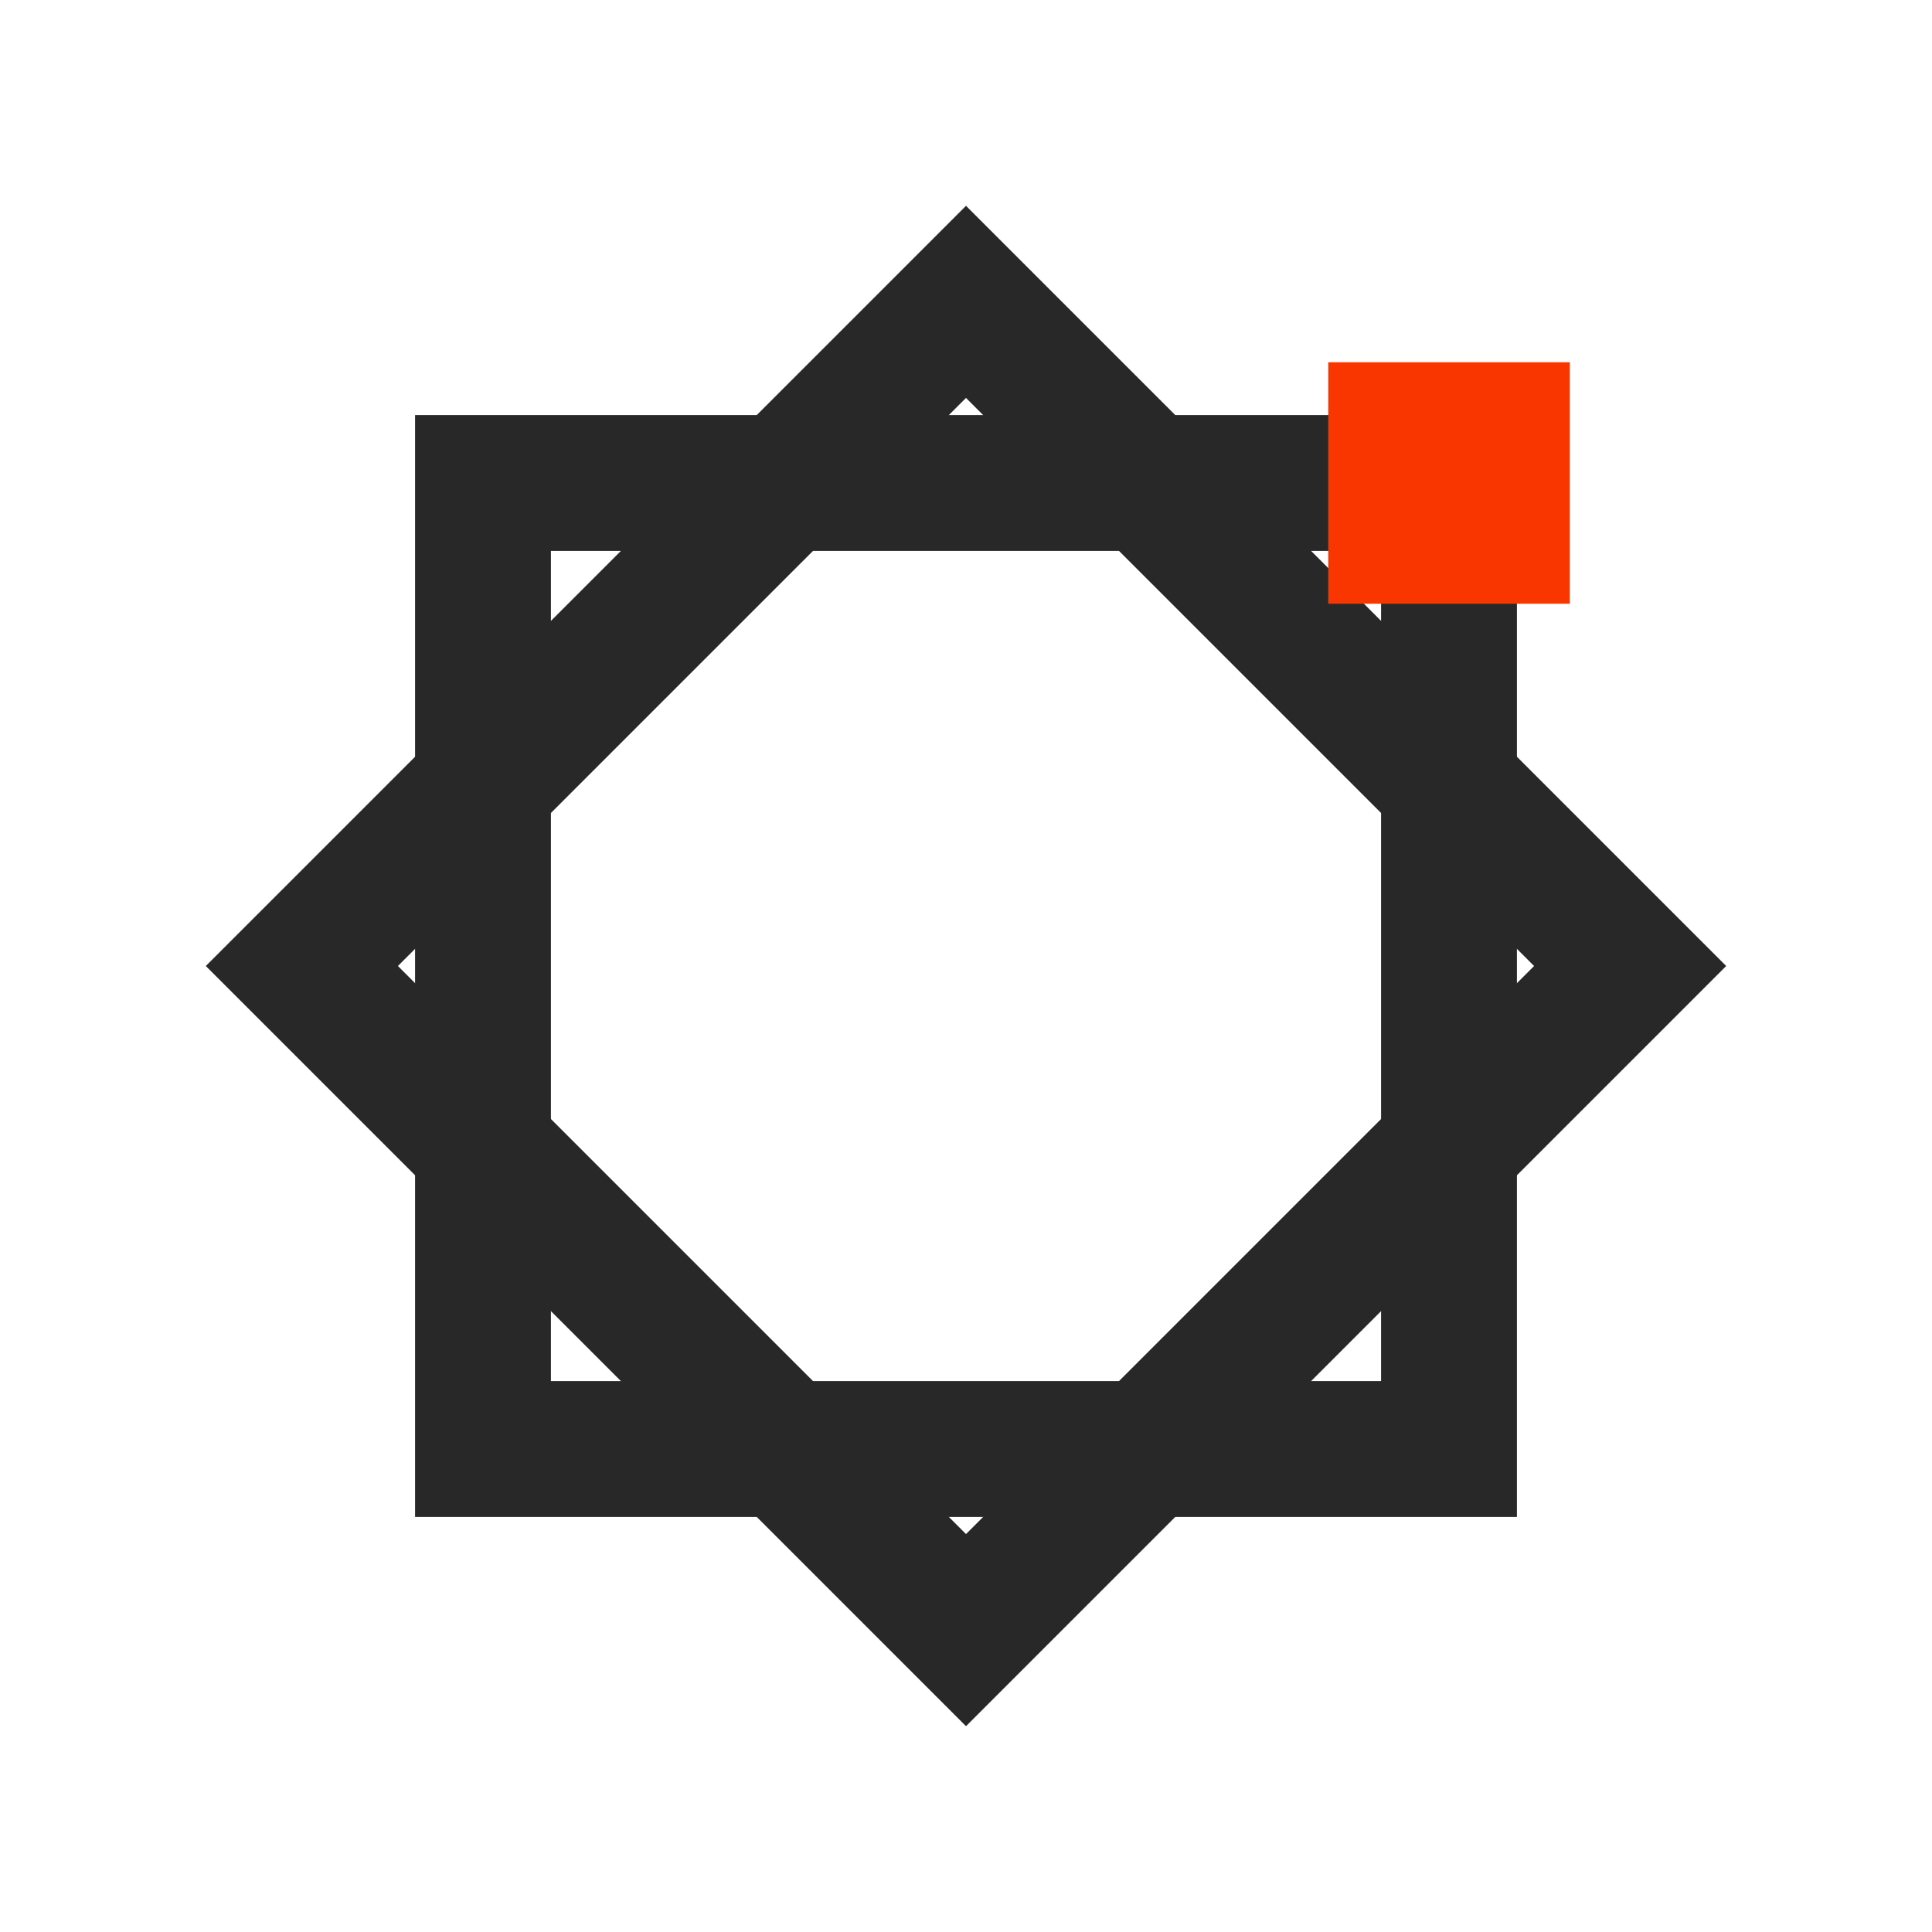
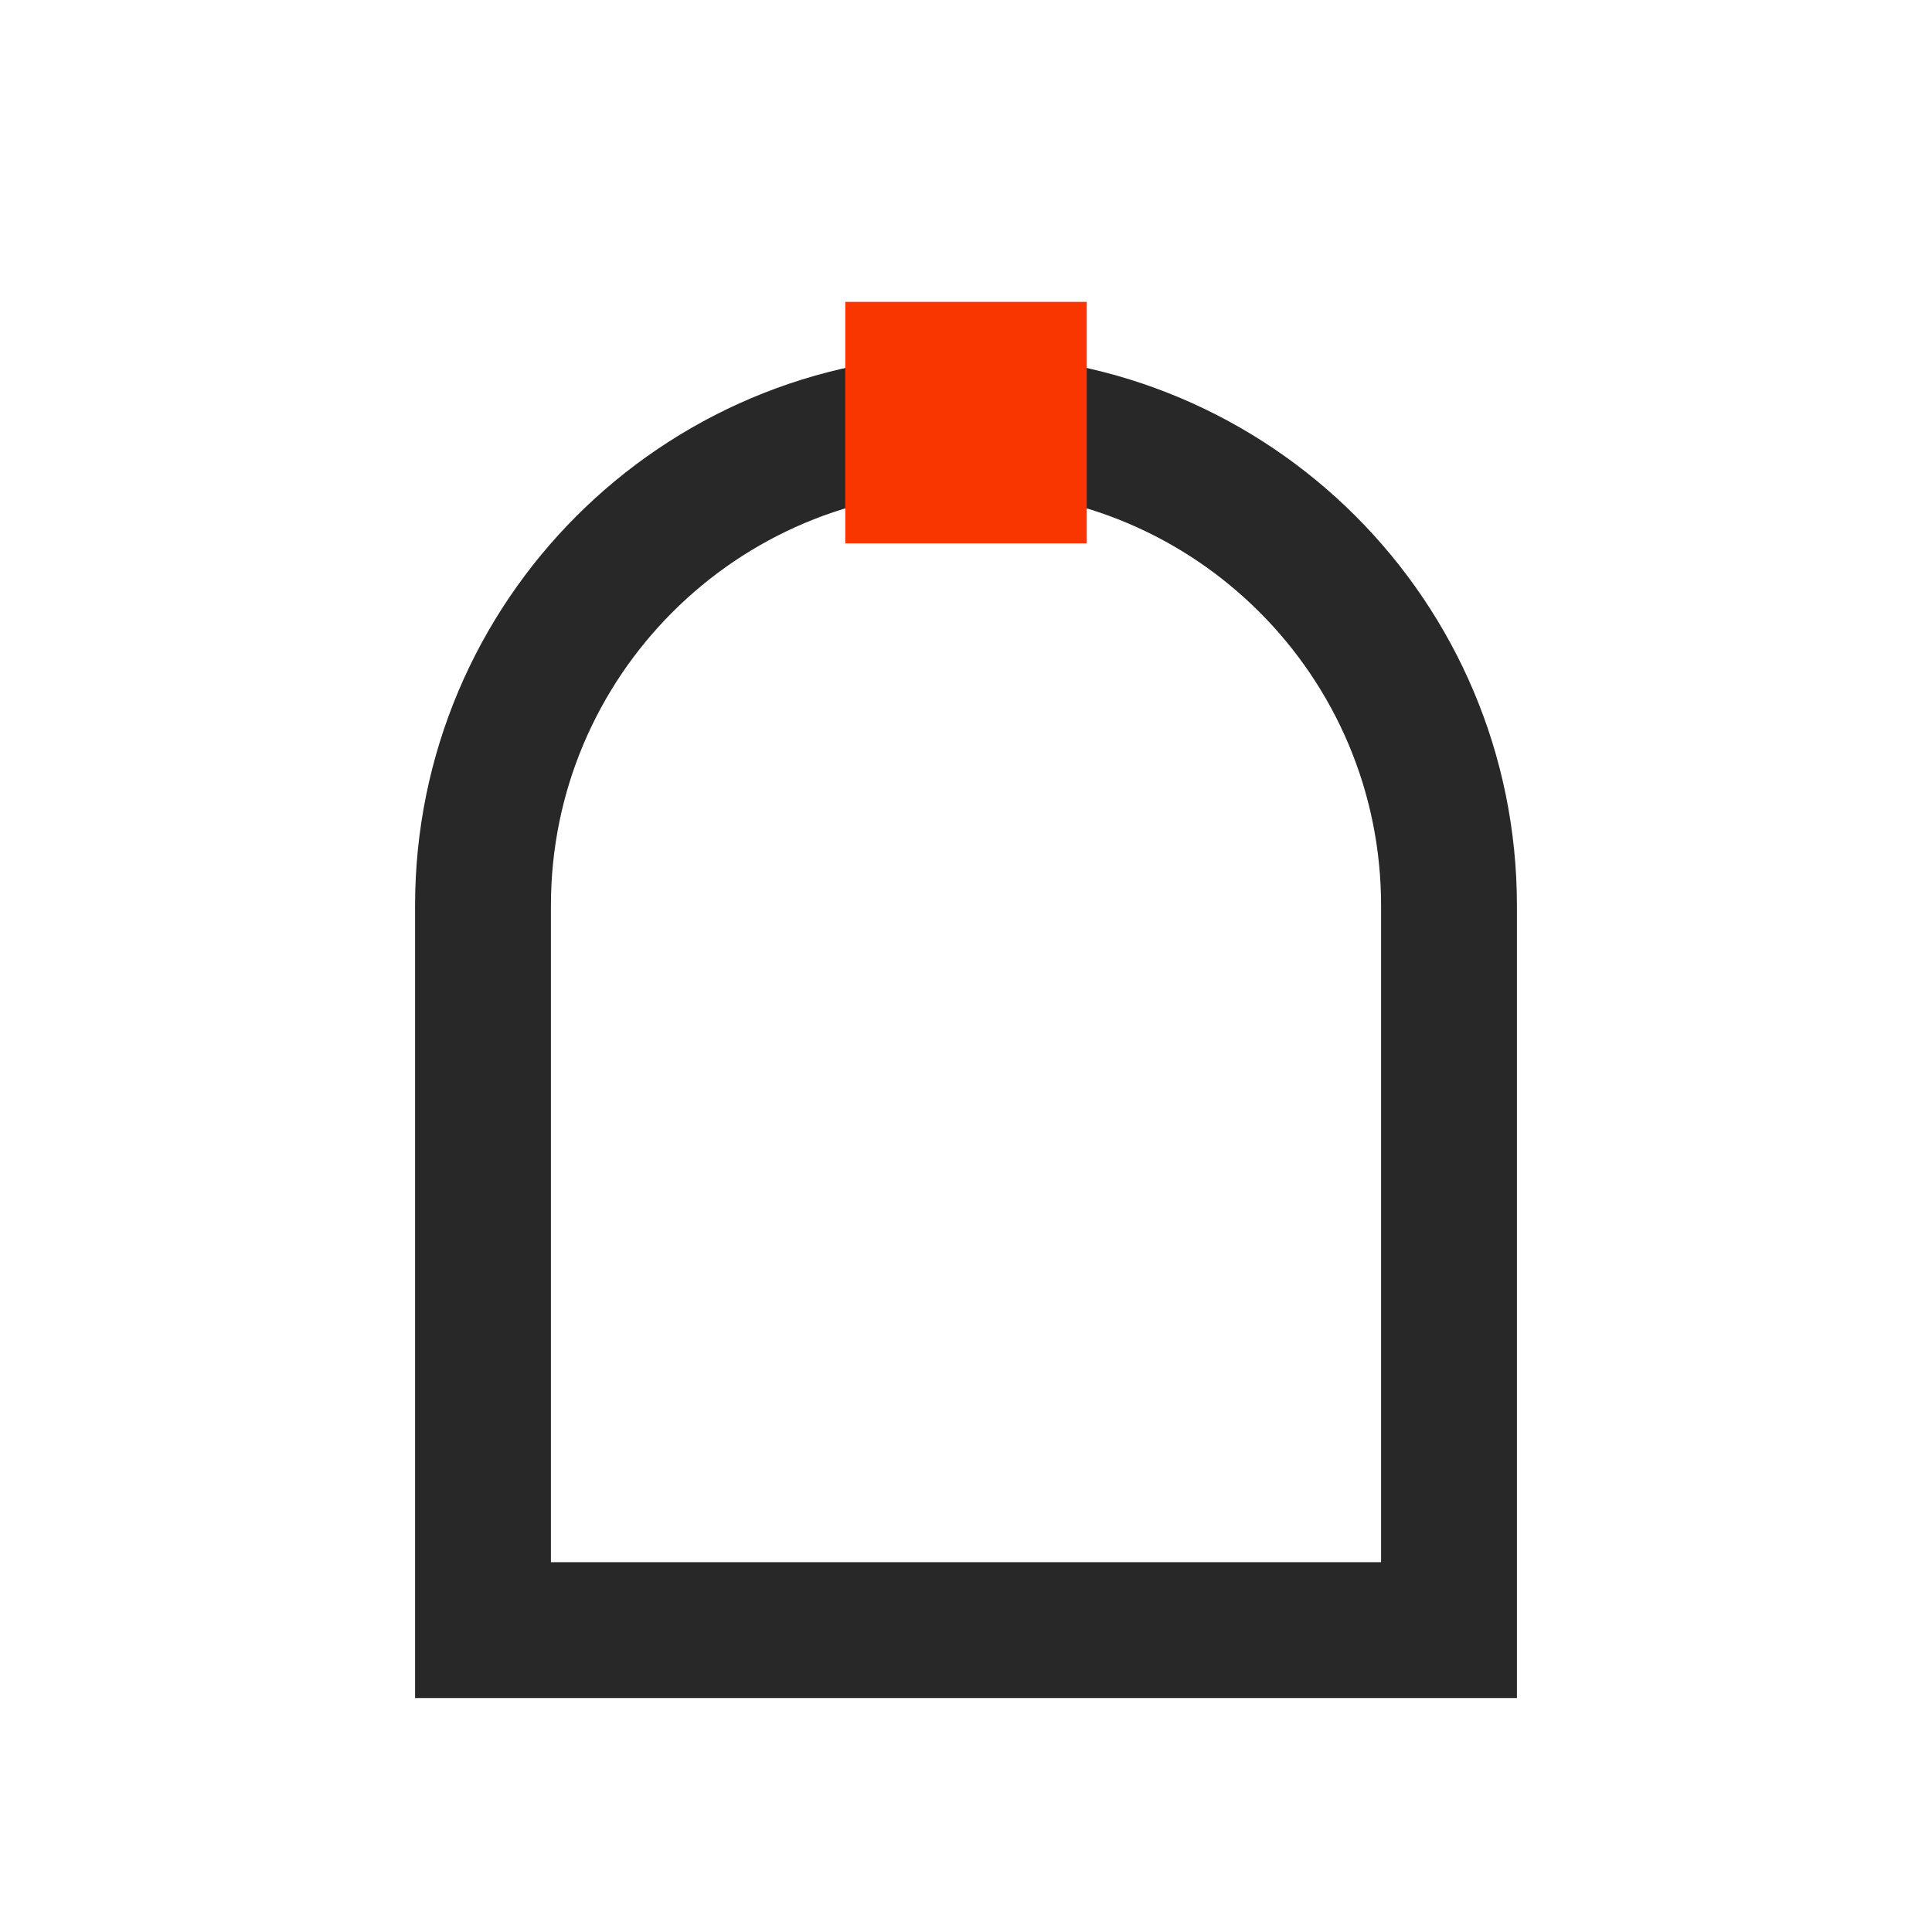
<svg xmlns="http://www.w3.org/2000/svg" viewBox="0 0 32 32">
  <g fill="none" stroke="#282828" stroke-width="2.25" stroke-linejoin="miter">
-     <rect x="8" y="8" width="16" height="16" />
-     <path d="M16 5L27 16L16 27L5 16Z" />
+     <path d="M8 27L8 15A8 8 0 0 1 24 15L24 27Z" />
  </g>
-   <rect x="22" y="6" width="4" height="4" fill="#FA3600" />
+   <rect x="14" y="5" width="4" height="4" fill="#FA3600" />
</svg>
